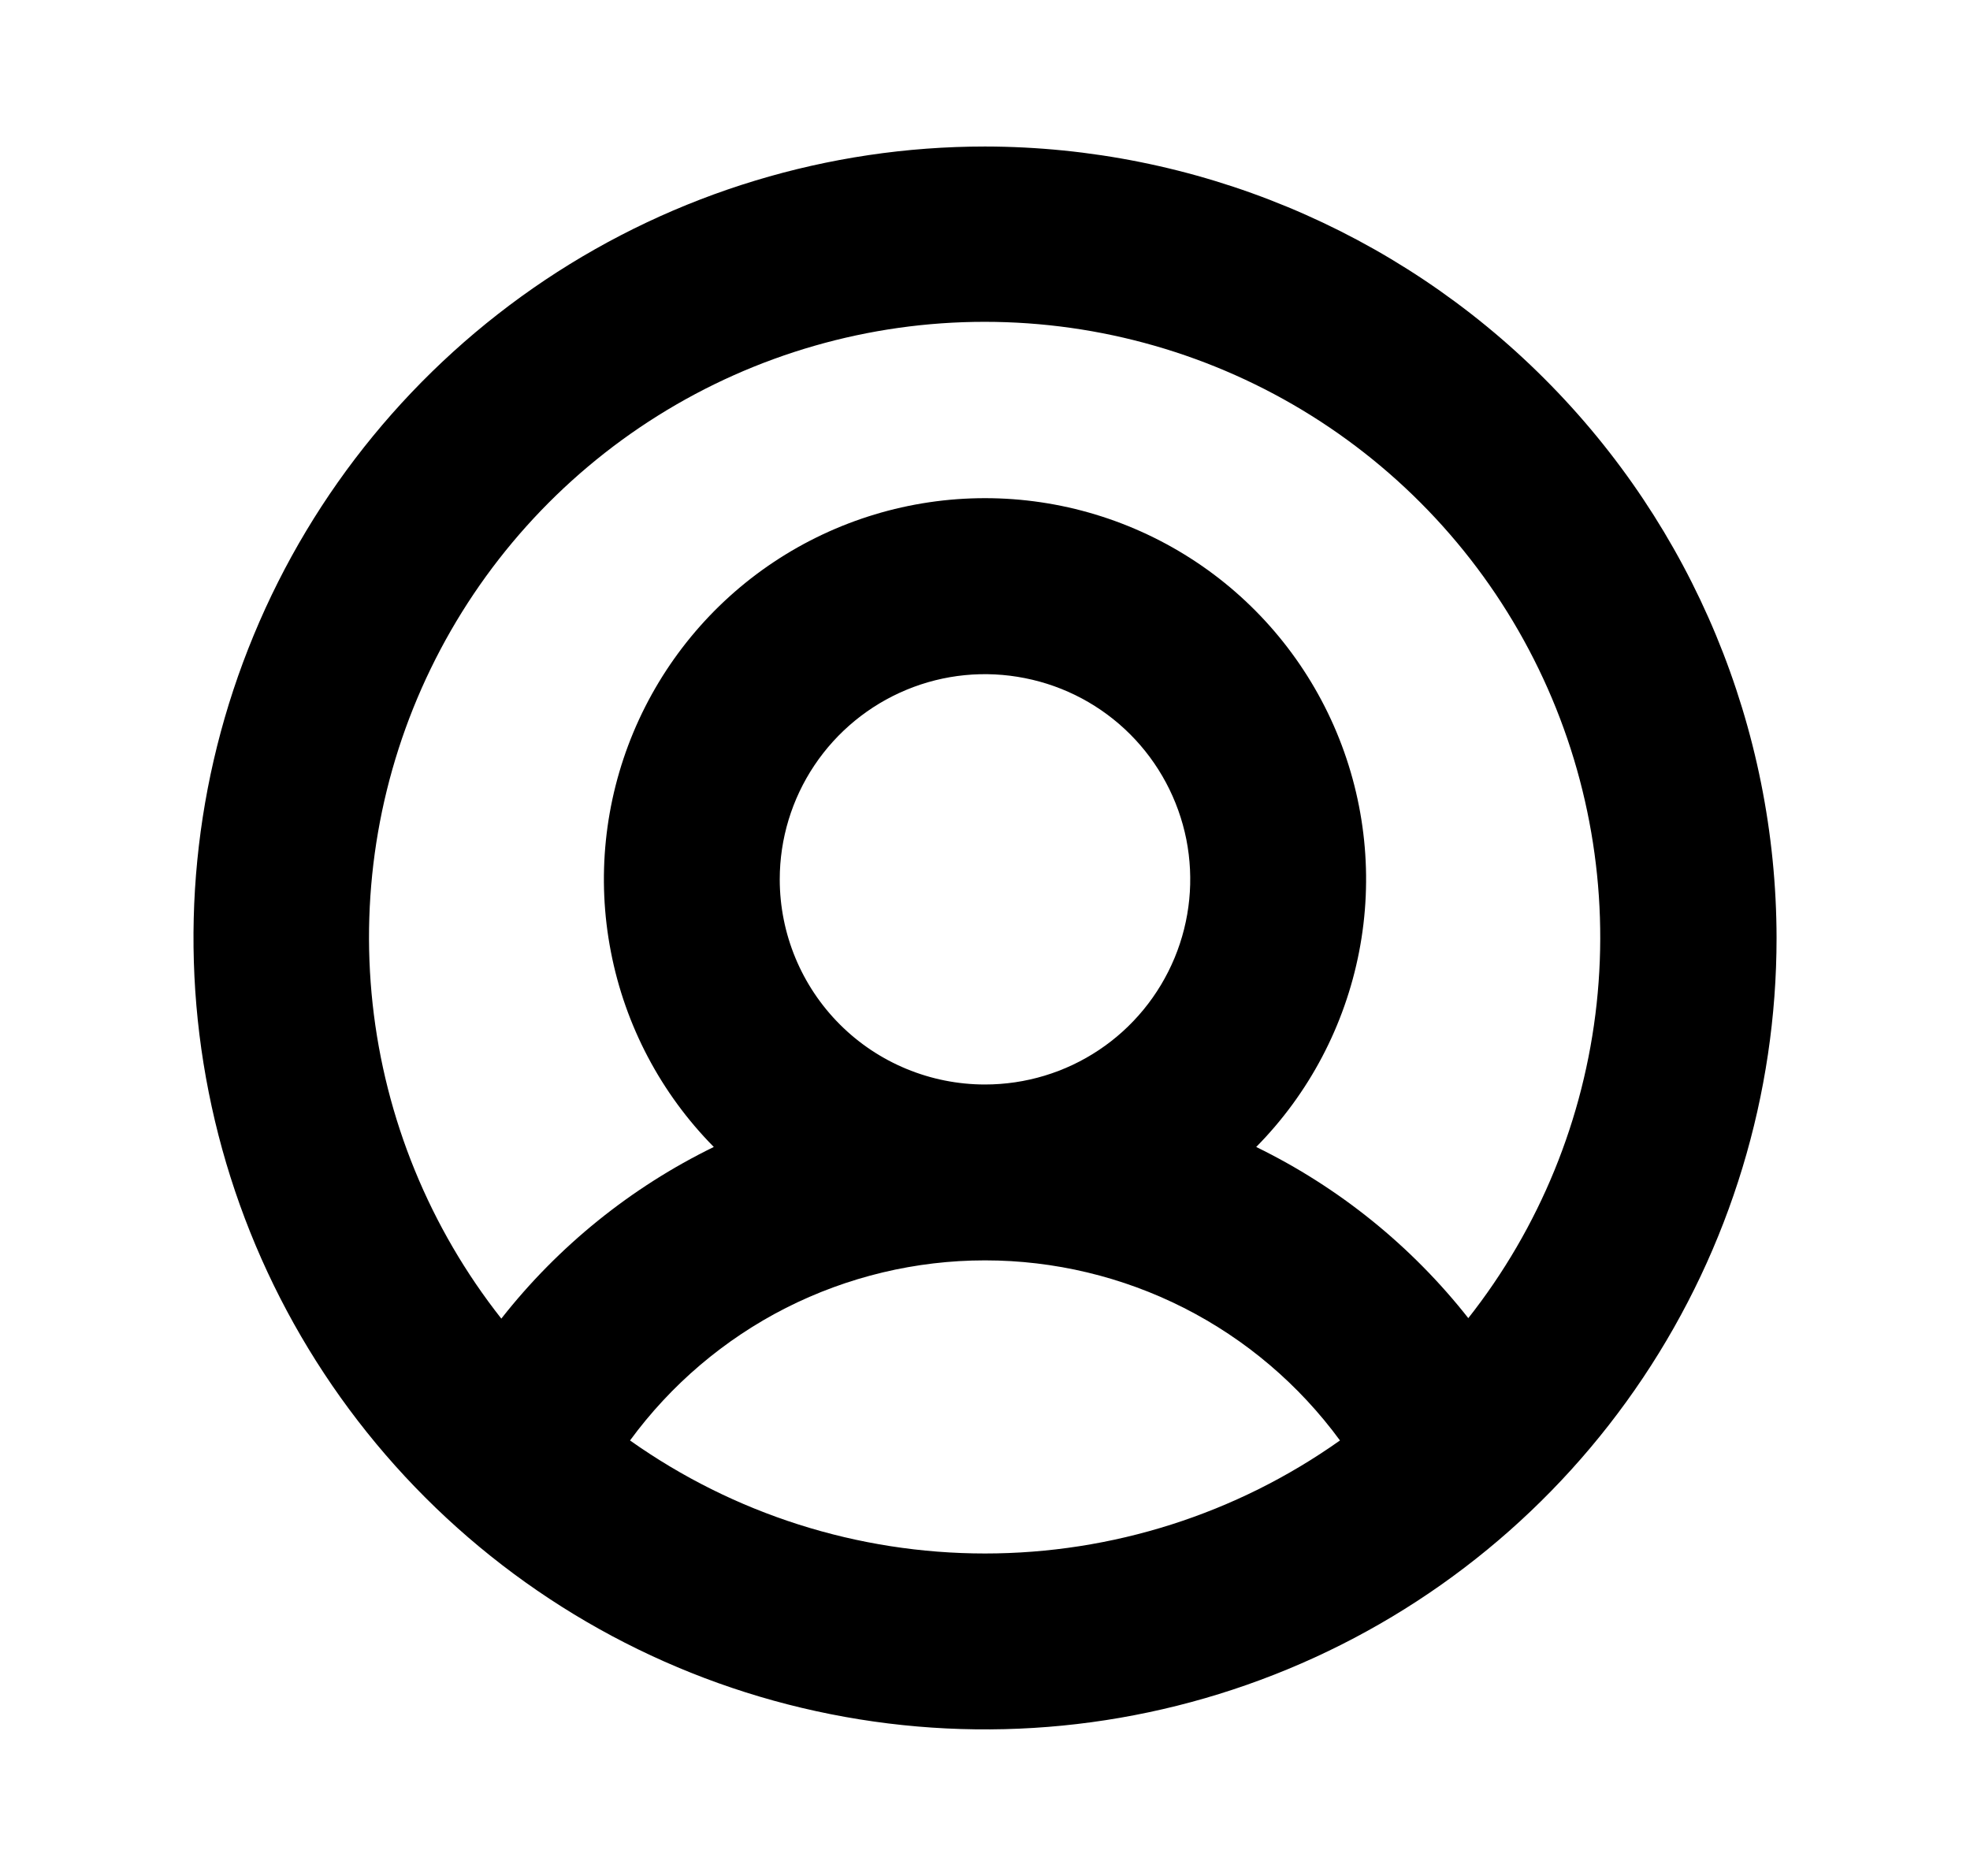
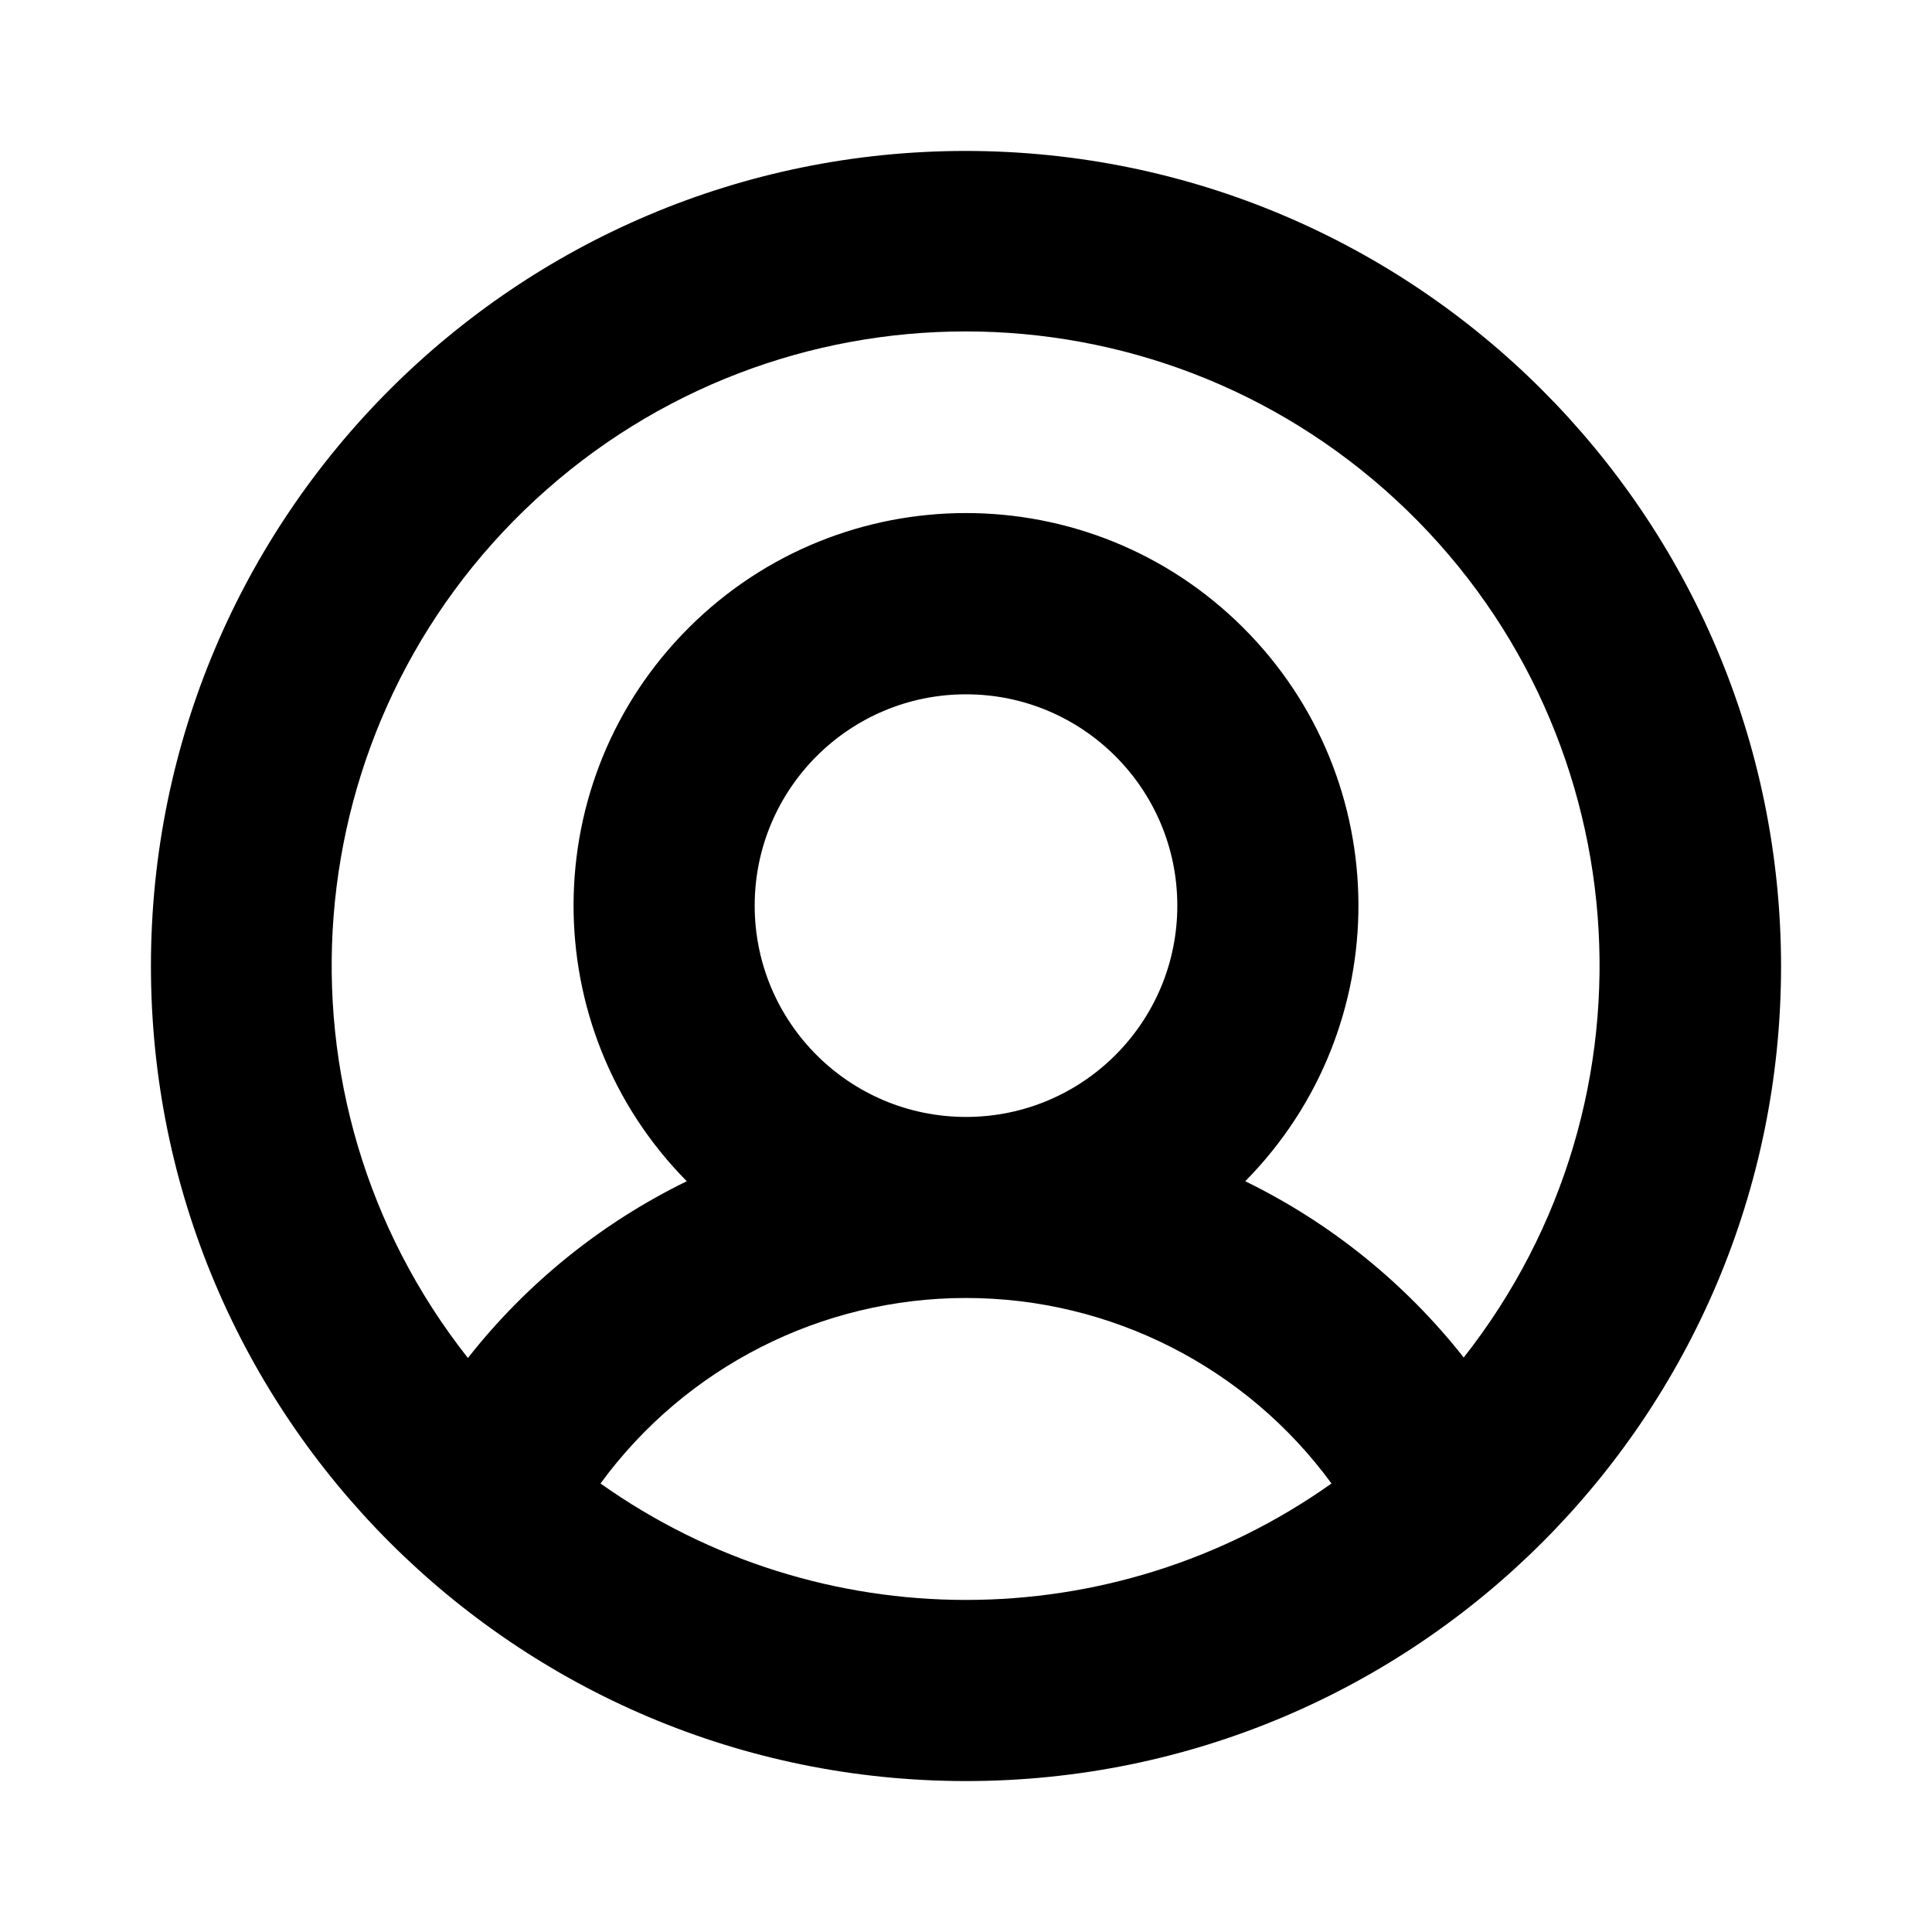
- <svg xmlns="http://www.w3.org/2000/svg" width="21" height="20" viewBox="0 0 21 20" fill="none">
-   <g id="ph:user-circle-bold">
-     <path id="Vector" d="M10.5 1.562C8.831 1.562 7.2 2.057 5.812 2.984C4.425 3.912 3.343 5.229 2.705 6.771C2.066 8.313 1.899 10.009 2.225 11.646C2.55 13.283 3.354 14.786 4.534 15.966C5.714 17.146 7.217 17.95 8.854 18.275C10.491 18.601 12.187 18.434 13.729 17.795C15.271 17.157 16.588 16.075 17.515 14.688C18.443 13.3 18.938 11.669 18.938 10C18.935 7.763 18.045 5.618 16.463 4.037C14.882 2.455 12.737 1.565 10.5 1.562ZM6.716 15.357C7.152 14.762 7.721 14.278 8.378 13.944C9.036 13.611 9.763 13.437 10.5 13.437C11.237 13.437 11.964 13.611 12.621 13.944C13.279 14.278 13.848 14.762 14.284 15.357C13.178 16.141 11.856 16.562 10.5 16.562C9.144 16.562 7.822 16.141 6.716 15.357ZM8.312 9.375C8.312 8.942 8.441 8.519 8.681 8.16C8.922 7.8 9.263 7.52 9.663 7.354C10.063 7.188 10.502 7.145 10.927 7.23C11.351 7.314 11.741 7.522 12.047 7.828C12.353 8.134 12.561 8.524 12.646 8.948C12.73 9.373 12.687 9.812 12.521 10.212C12.355 10.612 12.075 10.954 11.715 11.194C11.356 11.434 10.933 11.562 10.5 11.562C9.92 11.562 9.363 11.332 8.953 10.922C8.543 10.512 8.312 9.955 8.312 9.375ZM15.656 14.058C15.049 13.285 14.274 12.659 13.391 12.228C13.954 11.658 14.335 10.934 14.488 10.147C14.641 9.361 14.557 8.547 14.248 7.807C13.939 7.068 13.419 6.436 12.752 5.992C12.085 5.548 11.301 5.311 10.5 5.311C9.699 5.311 8.915 5.548 8.248 5.992C7.581 6.436 7.061 7.068 6.752 7.807C6.443 8.547 6.359 9.361 6.512 10.147C6.664 10.934 7.046 11.658 7.609 12.228C6.726 12.659 5.951 13.285 5.344 14.058C4.581 13.09 4.105 11.927 3.972 10.702C3.839 9.477 4.053 8.239 4.591 7.13C5.129 6.021 5.968 5.086 7.012 4.432C8.056 3.778 9.264 3.431 10.496 3.431C11.728 3.431 12.936 3.778 13.98 4.432C15.024 5.086 15.864 6.021 16.401 7.13C16.939 8.239 17.153 9.477 17.02 10.702C16.887 11.927 16.412 13.09 15.648 14.058H15.656Z" fill="currentColor" />
-   </g>
+ <svg xmlns="http://www.w3.org/2000/svg" viewBox="0 0 256 256" fill="currentColor">
+   <path d="M128,20A108,108,0,1,0,236,128,108.12,108.12,0,0,0,128,20ZM79.57,196.57a60,60,0,0,1,96.86,0,83.72,83.72,0,0,1-96.86,0ZM100,120a28,28,0,1,1,28,28A28,28,0,0,1,100,120ZM194,179.94a83.48,83.48,0,0,0-29-23.42,52,52,0,1,0-74,0,83.48,83.48,0,0,0-29,23.42,84,84,0,1,1,131.9,0Z" />
</svg>
